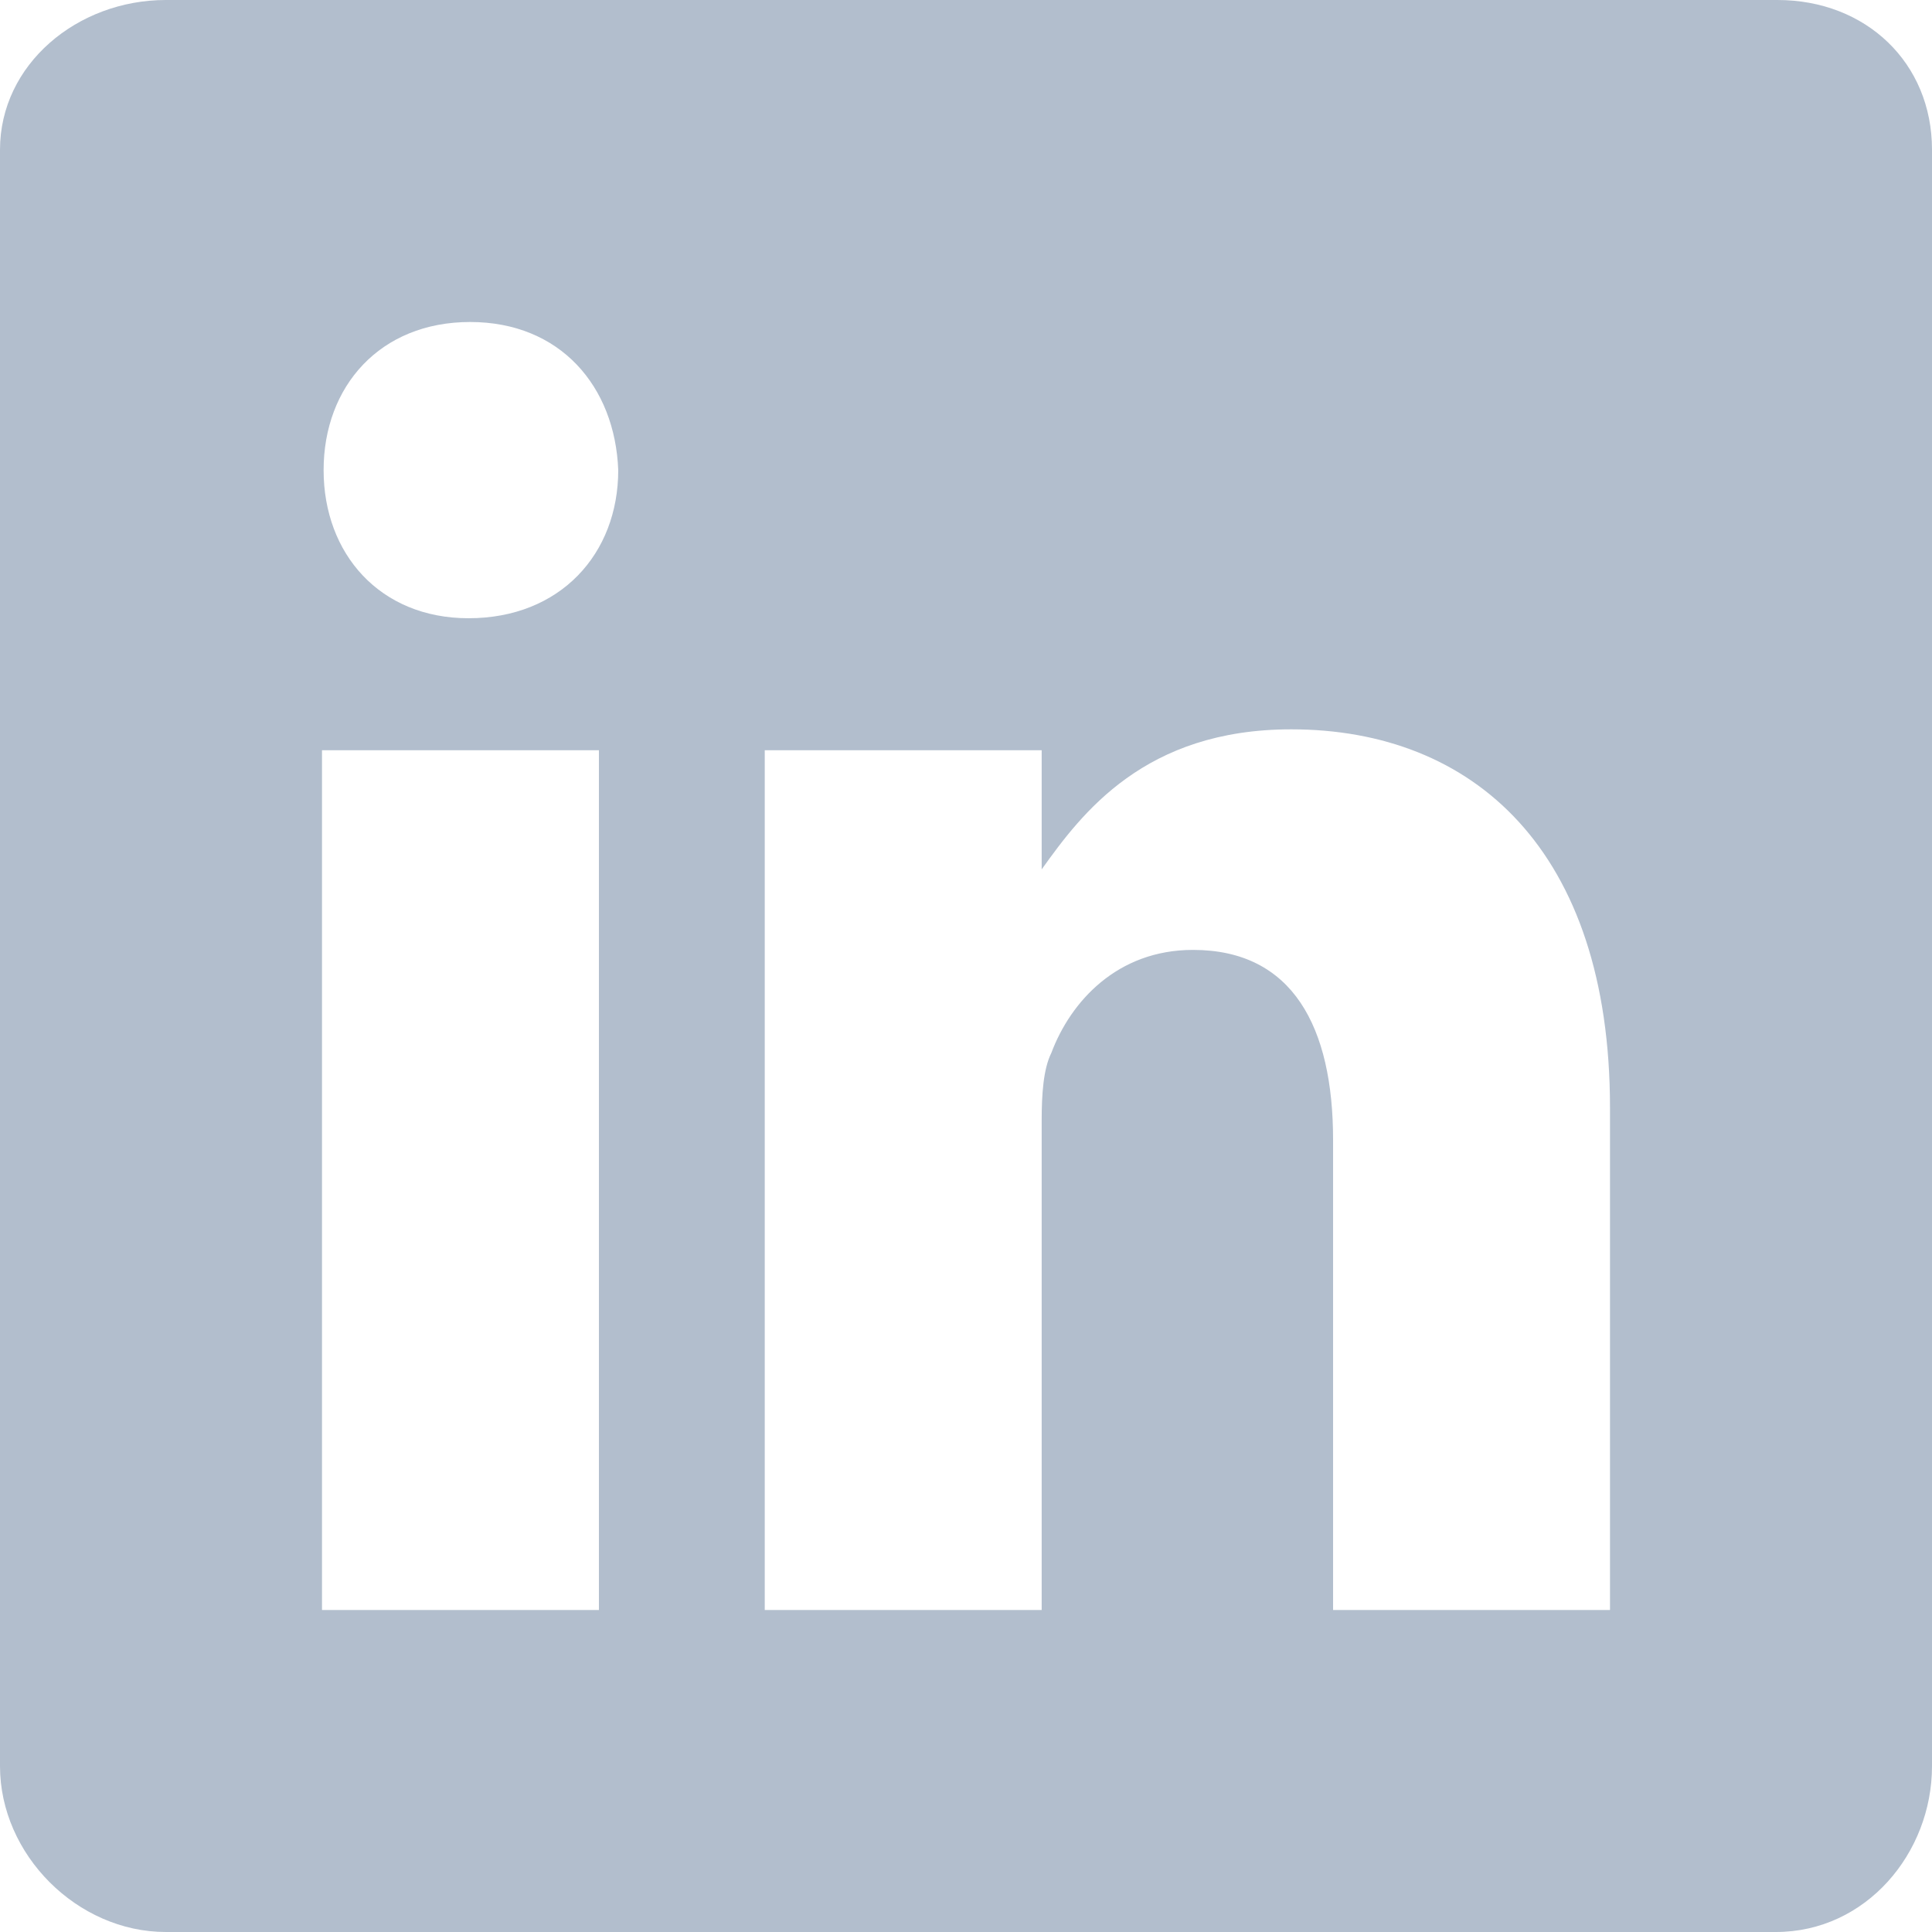
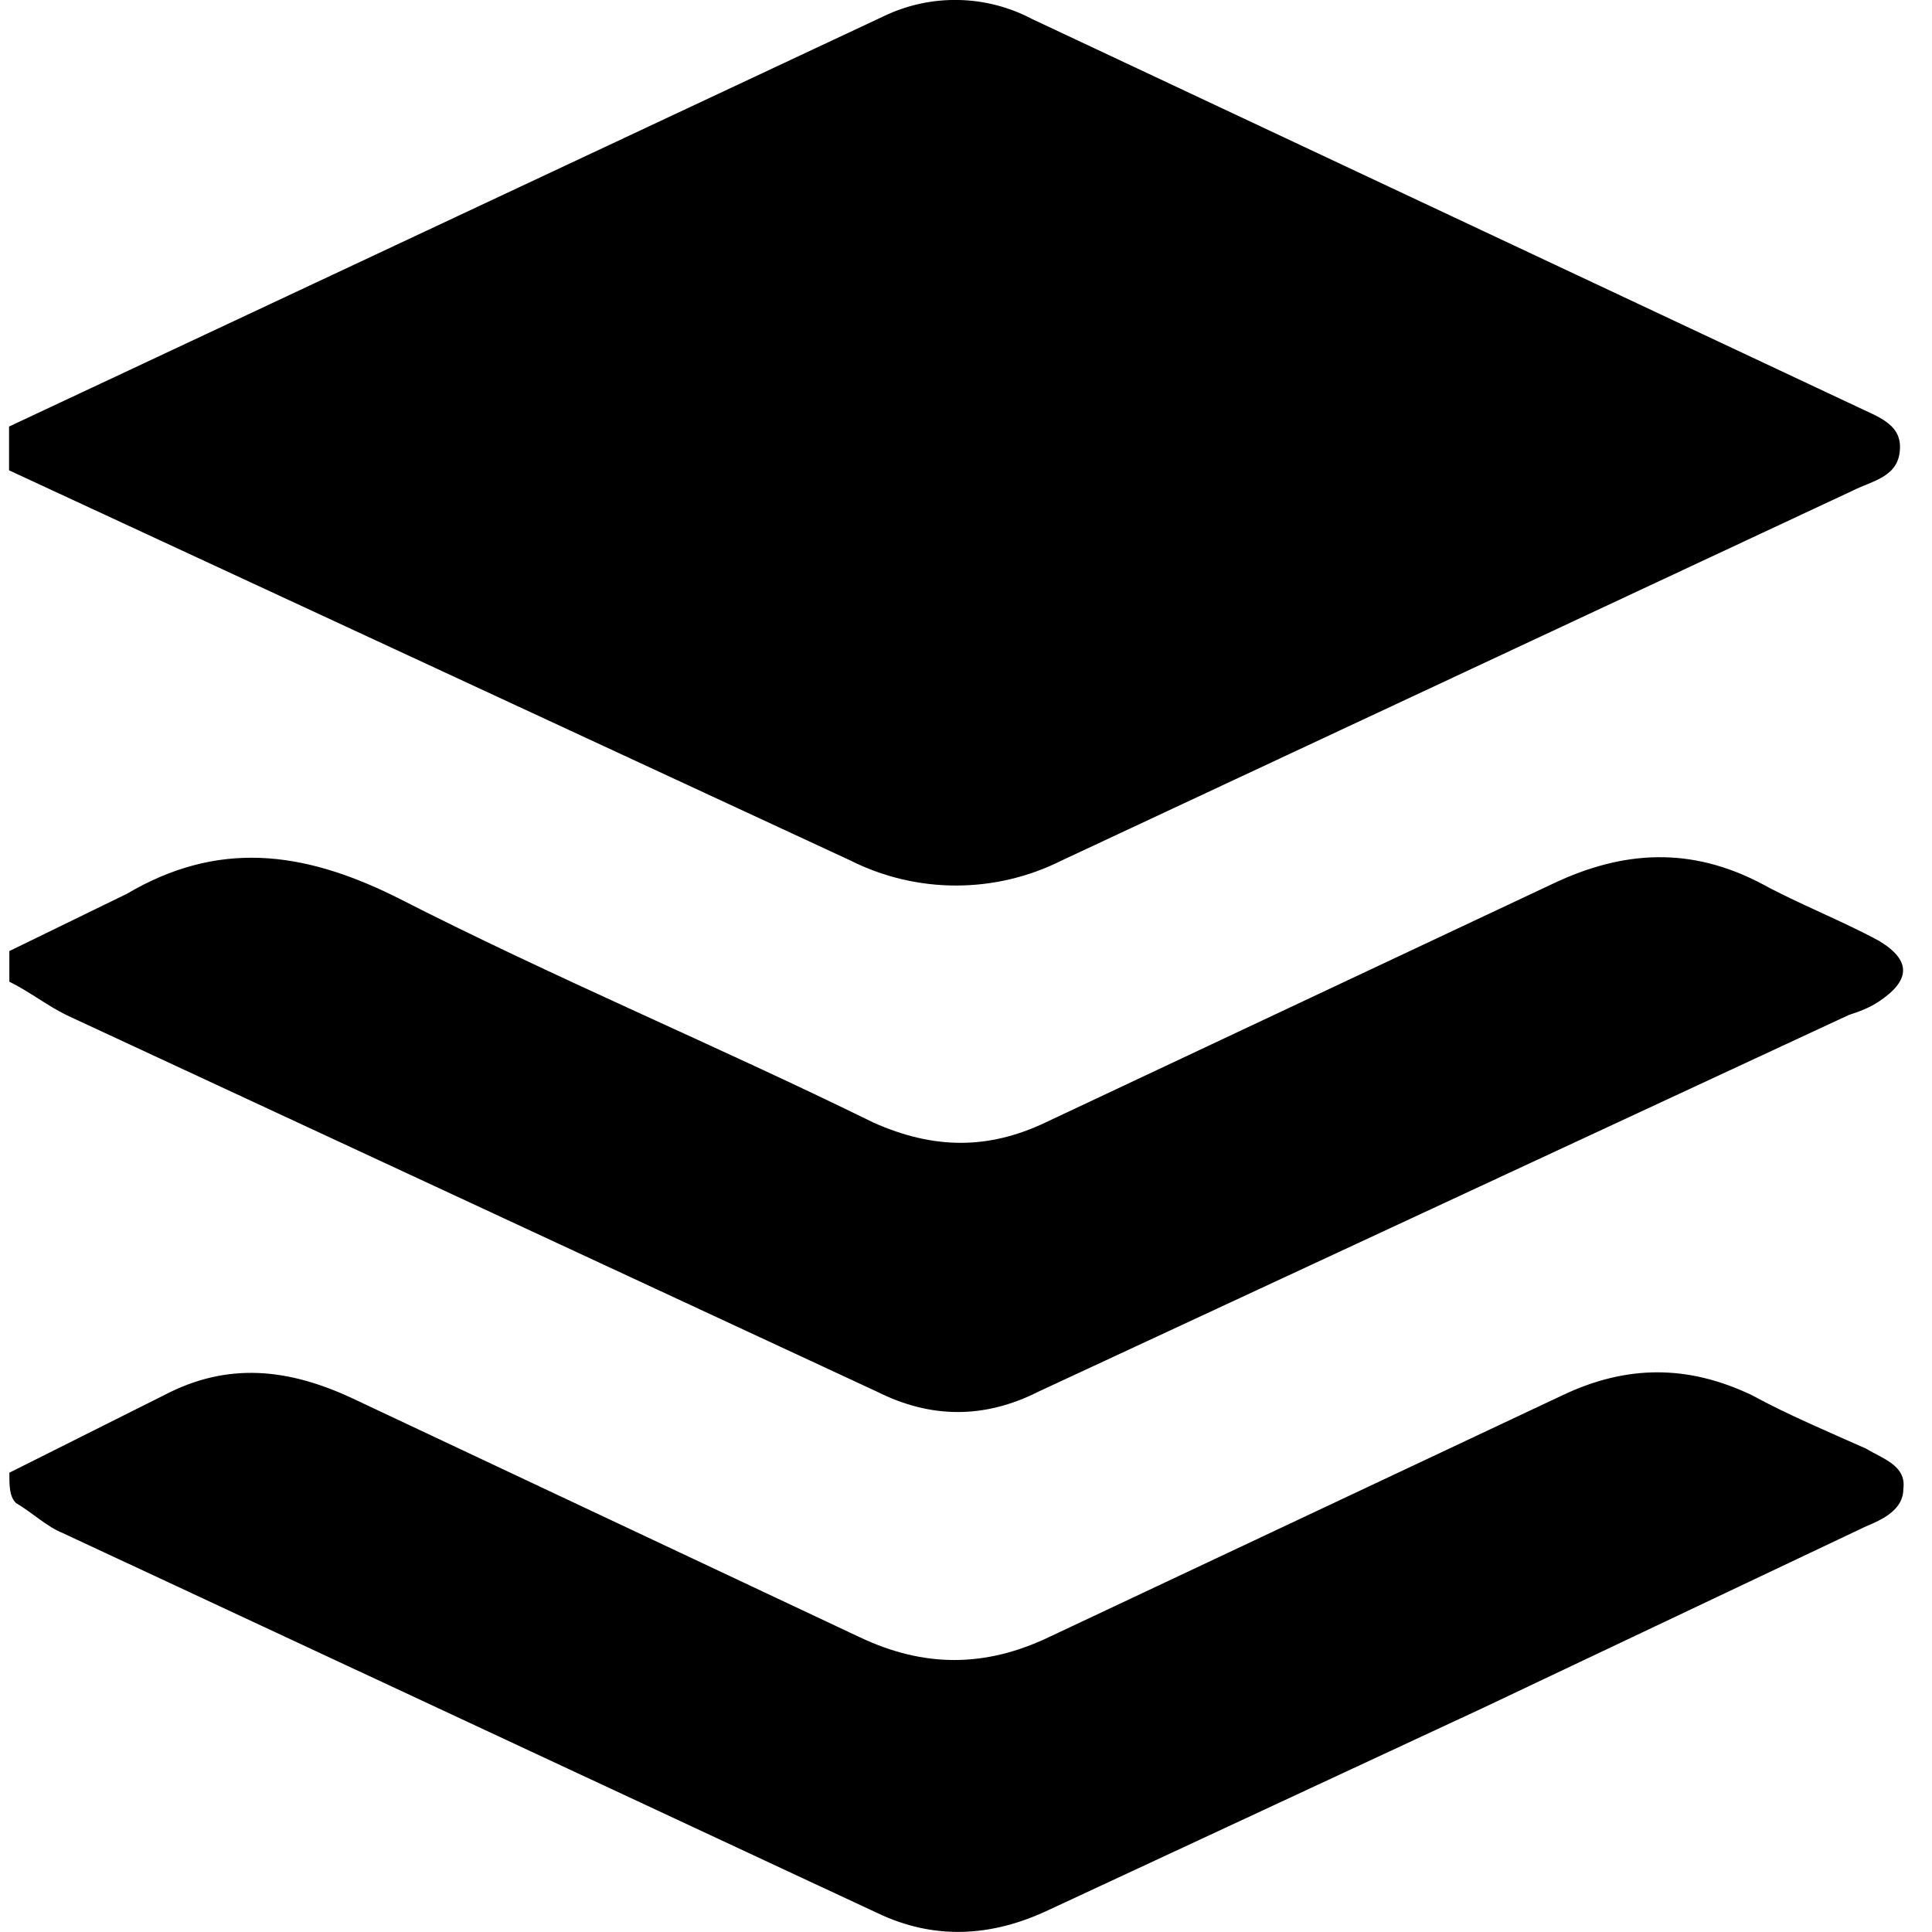
- <svg xmlns="http://www.w3.org/2000/svg" width="12" height="12" viewBox="0 0 12 12" fill="none">
-   <path d="M11.04 0H1.03C.48 0 0 .4 0 .93v10.04C0 11.52.48 12 1.03 12h10c.56 0 .97-.49.97-1.03V.93c0-.54-.41-.93-.96-.93zM3.72 10H2V4.66h1.72V10zm-.8-6.16h-.01c-.55 0-.9-.4-.9-.92S2.36 2 2.92 2s.9.4.92.92c0 .52-.36.92-.93.92zM10 10H8.28V7.08c0-.7-.25-1.18-.87-1.18-.47 0-.76.32-.88.64-.05.1-.06.26-.06.42V10H4.75V4.66h1.72v.74c.25-.35.64-.87 1.55-.87 1.13 0 1.98.75 1.98 2.35V10z" fill="#B2BECD" />
+ <svg xmlns="http://www.w3.org/2000/svg" width="64" height="64">
+   <path d="M.3 14.13L29.29.53a5.46 5.46 0 014.9.1l27.3 12.83c.67.33 1.45.56 1.45 1.34 0 1-.89 1.11-1.56 1.45L35.18 28.5a7.8 7.8 0 01-7.02 0L.3 15.58v-1.45zm0 34.66l5.13-2.57c2.11-1.11 4.12-.89 6.24.1l16.82 7.92c2.12 1 4.13 1 6.24 0l17.05-8.03c2.12-1 4.13-1 6.24 0 1.23.67 2.57 1.23 3.8 1.78.56.34 1.34.56 1.23 1.34 0 .67-.67 1-1.23 1.23l-12.7 6.02-14.38 6.69c-1.9.9-3.8 1-5.68.1L2.09 50.79c-.55-.22-1-.67-1.56-1-.22-.22-.22-.56-.22-1zm0-17.28l3.9-1.9c3-1.77 5.8-1.44 8.91.1 5.24 2.68 10.6 4.91 15.83 7.48 2 .89 3.8.89 5.68 0l16.83-7.92c2.34-1.11 4.57-1.22 6.9 0 1.22.67 2.67 1.23 3.9 1.9 1.11.67 1 1.33 0 2-.34.23-.67.34-1 .45L34.4 46.1c-1.78.9-3.56.9-5.35 0L2.21 33.63c-.67-.33-1.23-.78-1.9-1.11v-1z" />
</svg>
